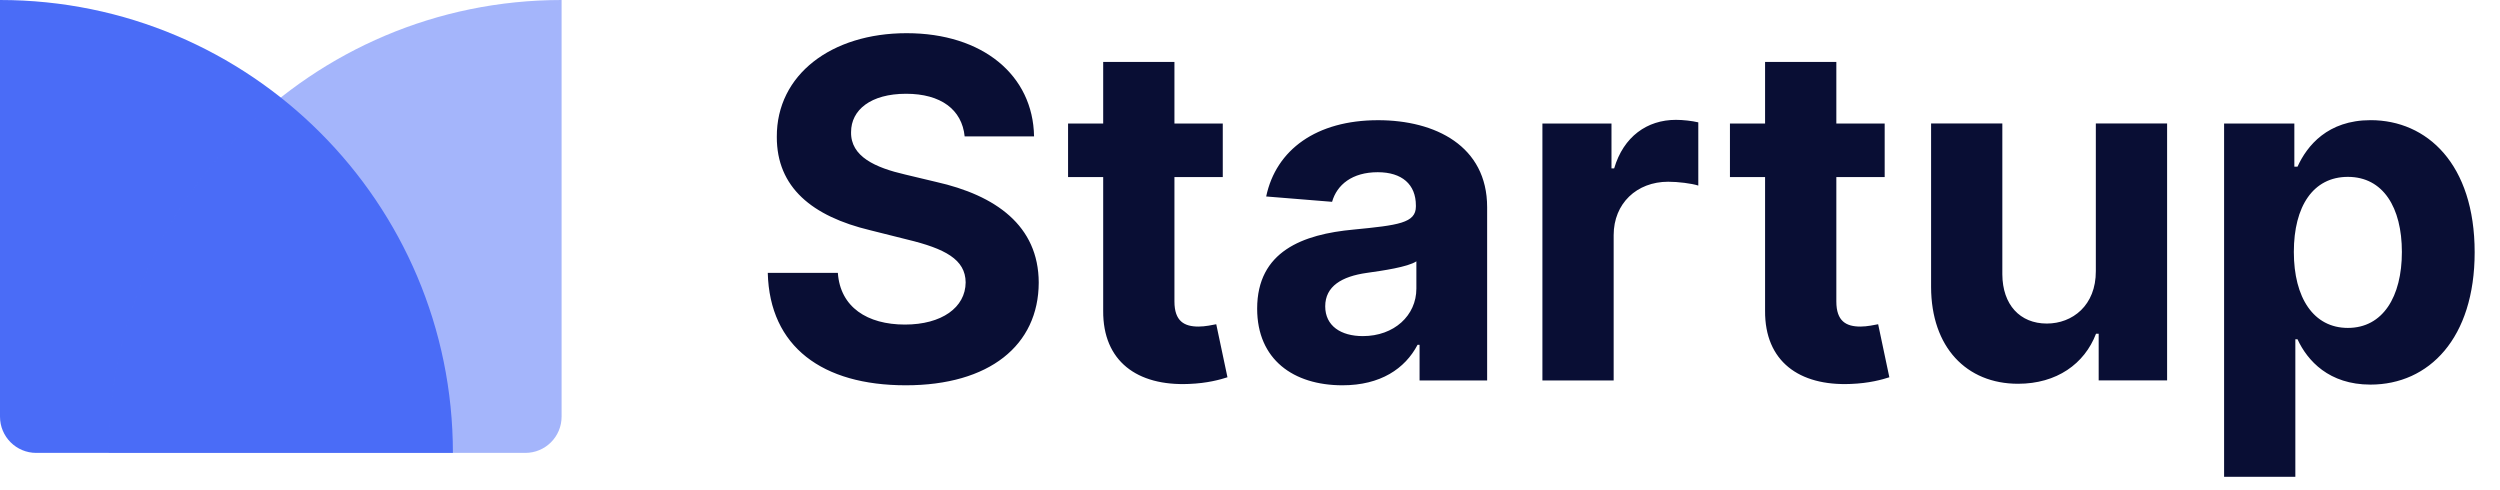
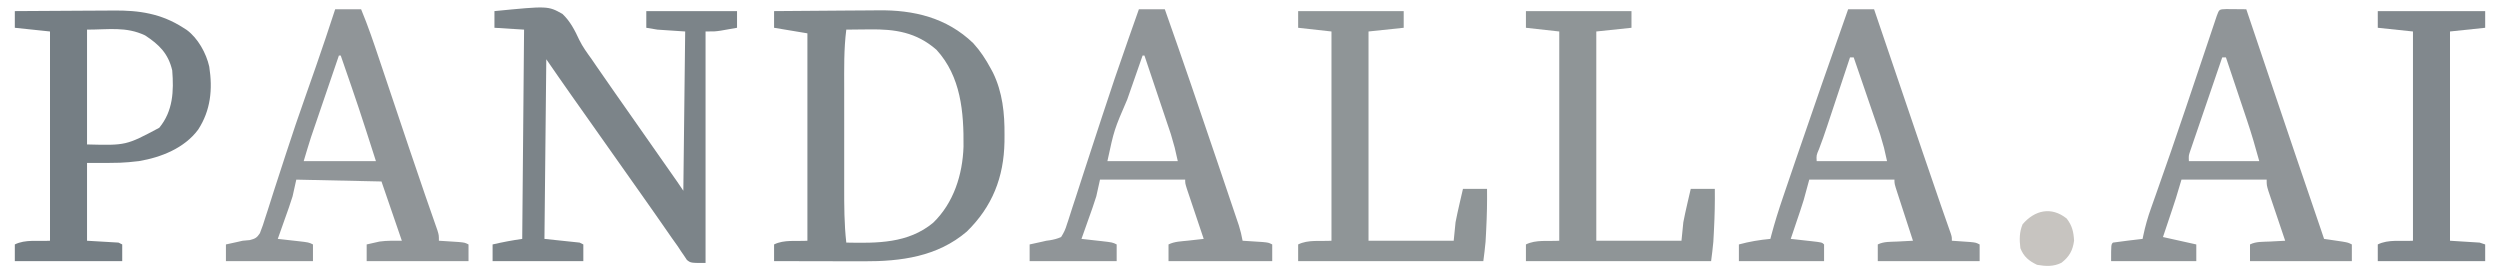
- <svg xmlns="http://www.w3.org/2000/svg" fill="none" height="27" viewBox="0 0 138 27" width="138">
-   <path d="m53.248 7.529h3.832c-.055-3.37-2.825-5.697-7.035-5.697-4.146 0-7.183 2.29-7.165 5.724-.009 2.788 1.957 4.386 5.152 5.152l2.059.517c2.059.498 3.204 1.089 3.213 2.364-.009 1.385-1.32 2.327-3.352 2.327-2.077 0-3.573-.96-3.702-2.853h-3.869c.102 4.09 3.028 6.205 7.617 6.205 4.616 0 7.331-2.207 7.34-5.669-.009-3.148-2.382-4.82-5.669-5.558l-1.699-.406c-1.643-.379-3.019-.988-2.991-2.345 0-1.219 1.08-2.114 3.038-2.114 1.911 0 3.084.868 3.232 2.354zm14.249-.711h-2.668v-3.398h-3.933v3.398h-1.939v2.955h1.939v7.386c-.018 2.779 1.874 4.155 4.727 4.035 1.016-.037 1.736-.24 2.133-.369l-.619-2.927c-.194.037-.609.129-.979.129-.785 0-1.329-.295-1.329-1.385v-6.869h2.668zm6.606 14.45c2.096 0 3.453-.914 4.146-2.234h.111v1.967h3.73v-9.565c0-3.379-2.862-4.801-6.02-4.801-3.398 0-5.632 1.625-6.177 4.21l3.638.295c.268-.942 1.108-1.634 2.521-1.634 1.339 0 2.105.674 2.105 1.837v.055c0 .914-.97 1.034-3.435 1.274-2.807.259-5.327 1.2-5.327 4.367 0 2.807 2.003 4.229 4.709 4.229zm1.126-2.715c-1.21 0-2.077-.563-2.077-1.643 0-1.108.914-1.653 2.299-1.847.859-.12 2.262-.323 2.733-.637v1.505c0 1.486-1.228 2.622-2.955 2.622zm9.912 2.447h3.933v-8.023c0-1.745 1.274-2.945 3.01-2.945.545 0 1.293.092 1.662.212v-3.49c-.351-.083-.84-.138-1.237-.138-1.588 0-2.89.923-3.407 2.678h-.148v-2.474h-3.813zm18.893-14.182h-2.668v-3.398h-3.934v3.398h-1.939v2.955h1.939v7.386c-.018 2.779 1.874 4.155 4.728 4.035 1.015-.037 1.735-.24 2.132-.369l-.618-2.927c-.194.037-.61.129-.979.129-.785 0-1.329-.295-1.329-1.385v-6.869h2.668zm11.656 8.143c.01 1.902-1.292 2.899-2.705 2.899-1.486 0-2.447-1.043-2.456-2.715v-8.328h-3.933v9.03c.009 3.315 1.948 5.337 4.801 5.337 2.133 0 3.666-1.099 4.303-2.761h.147v2.576h3.777v-14.182h-3.934zm7.08 11.357h3.933v-7.59h.12c.545 1.182 1.736 2.502 4.026 2.502 3.231 0 5.752-2.558 5.752-7.303 0-4.875-2.632-7.294-5.743-7.294-2.373 0-3.509 1.413-4.035 2.567h-.175v-2.382h-3.878zm3.85-12.409c0-2.53 1.071-4.146 2.982-4.146 1.948 0 2.982 1.69 2.982 4.146 0 2.474-1.052 4.192-2.982 4.192-1.893 0-2.982-1.662-2.982-4.192z" fill="#090e34" />
-   <g fill="#4a6cf7">
-     <path d="m0 0c13.807 0 25 11.193 25 25h-23c-1.105 0-2-.895-2-2z" />
-     <path d="m6 25c0-13.807 11.193-25 25-25v23c0 1.105-.895 2-2 2z" opacity=".5" />
-   </g>
+ <svg xmlns="http://www.w3.org/2000/svg" version="1.1" width="1350" height="150">
+   <path d="M0 0 C8.981 -0.093 17.962 -0.164 26.943 -0.207 C31.115 -0.228 35.287 -0.256 39.458 -0.302 C43.498 -0.346 47.537 -0.369 51.577 -0.38 C53.105 -0.387 54.632 -0.401 56.159 -0.423 C75.467 -0.688 93.19 3.534 107.523 17.289 C111.372 21.501 114.298 25.989 117 31 C117.398 31.739 117.797 32.477 118.207 33.238 C123.375 43.825 124.538 55.246 124.438 66.875 C124.431 68.1 124.424 69.325 124.417 70.587 C124.077 89.751 117.859 105.581 104.062 119.062 C88.186 132.609 68.556 135.177 48.438 135.098 C47.036 135.096 45.635 135.094 44.234 135.093 C40.572 135.09 36.909 135.08 33.246 135.069 C29.499 135.058 25.751 135.054 22.004 135.049 C14.669 135.038 7.335 135.021 0 135 C0 132.03 0 129.06 0 126 C5.4 123.3 11.975 124.377 18 124 C18 87.04 18 50.08 18 12 C12.06 11.01 12.06 11.01 6 10 C3.03 9.505 3.03 9.505 0 9 C0 6.03 0 3.06 0 0 Z M39 10 C37.651 20.558 37.855 31.156 37.867 41.777 C37.867 43.796 37.866 45.814 37.864 47.832 C37.863 52.047 37.865 56.262 37.87 60.477 C37.875 65.851 37.872 71.225 37.866 76.598 C37.862 80.762 37.864 84.926 37.866 89.089 C37.867 91.069 37.866 93.049 37.864 95.029 C37.854 105.064 37.869 115.013 39 125 C55.6 125.332 72.366 125.513 85.875 114.312 C96.998 103.592 101.812 88.302 102.301 73.168 C102.485 54.581 100.927 35.327 87.688 20.875 C76.793 11.399 65.4 9.676 51.5 9.875 C49.694 9.889 49.694 9.889 47.852 9.902 C44.901 9.926 41.951 9.96 39 10 Z " fill="#80888C" transform="translate(418,6)" />
+   <path d="M0 0 C28.913 -2.833 28.913 -2.833 36.709 1.509 C40.919 5.473 43.398 10.367 45.812 15.563 C47.628 19.288 50.017 22.526 52.438 25.875 C53.34 27.188 54.238 28.503 55.133 29.82 C58.325 34.487 61.567 39.12 64.812 43.75 C65.402 44.59 65.991 45.431 66.597 46.296 C67.799 48.01 69 49.723 70.202 51.436 C73.137 55.622 76.068 59.811 79 64 C82.639 69.2 86.28 74.4 89.922 79.598 C90.563 80.512 91.203 81.427 91.863 82.369 C93.095 84.127 94.327 85.885 95.559 87.643 C96.388 88.827 96.388 88.827 97.234 90.035 C97.721 90.73 98.208 91.425 98.71 92.141 C99.825 93.748 100.915 95.372 102 97 C102.33 68.62 102.66 40.24 103 11 C98.05 10.67 93.1 10.34 88 10 C86.02 9.67 84.04 9.34 82 9 C82 6.03 82 3.06 82 0 C98.17 0 114.34 0 131 0 C131 2.97 131 5.94 131 9 C129.105 9.338 127.209 9.671 125.312 10 C124.257 10.186 123.201 10.371 122.113 10.562 C119 11 119 11 114 11 C114 52.25 114 93.5 114 136 C106 136 106 136 103.923 134.365 C103.426 133.616 102.93 132.866 102.418 132.094 C101.849 131.269 101.279 130.444 100.693 129.594 C100.134 128.738 99.576 127.882 99 127 C97.895 125.445 96.787 123.893 95.676 122.344 C94.552 120.731 93.431 119.116 92.312 117.5 C91.082 115.733 89.852 113.966 88.621 112.199 C88.012 111.324 87.404 110.45 86.777 109.548 C84.158 105.792 81.518 102.051 78.875 98.312 C78.388 97.623 77.901 96.934 77.4 96.225 C76.422 94.842 75.445 93.459 74.468 92.077 C71.977 88.552 69.489 85.026 67 81.5 C66 80.083 65 78.667 64 77.25 C62 74.417 60 71.583 58 68.75 C57.505 68.048 57.01 67.347 56.499 66.624 C55.502 65.211 54.504 63.797 53.507 62.384 C50.971 58.791 48.434 55.199 45.895 51.609 C45.378 50.879 44.862 50.149 44.33 49.396 C43.37 48.038 42.409 46.68 41.447 45.322 C36.917 38.913 32.468 32.454 28 26 C27.67 58.01 27.34 90.02 27 123 C33.27 123.66 39.54 124.32 46 125 C46.99 125.495 46.99 125.495 48 126 C48 128.97 48 131.94 48 135 C31.83 135 15.66 135 -1 135 C-1 132.03 -1 129.06 -1 126 C4.373 124.76 9.515 123.784 15 123 C15.33 85.71 15.66 48.42 16 10 C10.72 9.67 5.44 9.34 0 9 C0 6.03 0 3.06 0 0 Z " fill="#7C8489" transform="translate(267,6)" />
+   <path d="M0 0 C8.511 -0.07 17.022 -0.123 25.534 -0.155 C29.487 -0.171 33.44 -0.192 37.394 -0.226 C41.219 -0.259 45.045 -0.277 48.87 -0.285 C50.319 -0.29 51.768 -0.301 53.217 -0.317 C67.196 -0.469 79.085 1.332 91 9 C91.893 9.568 91.893 9.568 92.805 10.148 C98.854 14.568 103.409 22.766 105 30 C106.876 42.165 105.816 53.511 99 64 C91.609 74.003 78.919 79.014 67 81 C58 82 58 82 39 82 C39 95.86 39 109.72 39 124 C44.61 124.33 50.22 124.66 56 125 C56.99 125.495 56.99 125.495 58 126 C58 128.97 58 131.94 58 135 C38.86 135 19.72 135 0 135 C0 132.03 0 129.06 0 126 C5.696 123.152 12.643 124.374 19 124 C19 86.71 19 49.42 19 11 C12.73 10.34 6.46 9.68 0 9 C0 6.03 0 3.06 0 0 Z M39 10 C39 30.46 39 50.92 39 72 C60.081 72.54 60.081 72.54 78 63 C85.448 53.974 85.898 43.235 85 32 C82.875 22.926 77.962 18.092 70.355 13.113 C60.037 8.236 50.674 10 39 10 Z " fill="#757E84" transform="translate(8,6)" />
+   <path d="M0 0 C4.62 0 9.24 0 14 0 C23.554 27.002 32.808 54.104 41.982 81.236 C42.876 83.878 43.771 86.519 44.666 89.16 C46.093 93.372 47.517 97.585 48.938 101.799 C49.47 103.373 50.002 104.947 50.536 106.521 C51.273 108.695 52.006 110.871 52.738 113.046 C53.152 114.273 53.567 115.501 53.994 116.765 C54.848 119.511 55.509 122.17 56 125 C56.987 125.061 57.975 125.121 58.992 125.184 C60.914 125.309 60.914 125.309 62.875 125.438 C64.789 125.559 64.789 125.559 66.742 125.684 C70 126 70 126 72 127 C72 129.97 72 132.94 72 136 C53.52 136 35.04 136 16 136 C16 133.03 16 130.06 16 127 C19.298 125.351 22.996 125.335 26.625 124.938 C27.828 124.801 27.828 124.801 29.055 124.662 C31.036 124.438 33.018 124.219 35 124 C34.546 122.653 34.546 122.653 34.082 121.278 C32.961 117.95 31.844 114.622 30.728 111.292 C30.244 109.851 29.759 108.409 29.272 106.968 C28.575 104.899 27.881 102.829 27.188 100.758 C26.769 99.511 26.35 98.265 25.918 96.981 C25 94 25 94 25 92 C9.82 92 -5.36 92 -21 92 C-21.66 94.97 -22.32 97.94 -23 101 C-23.608 102.983 -24.253 104.955 -24.945 106.91 C-25.3 107.919 -25.654 108.928 -26.02 109.967 C-26.384 110.988 -26.749 112.01 -27.125 113.062 C-27.498 114.119 -27.87 115.175 -28.254 116.264 C-29.165 118.844 -30.08 121.423 -31 124 C-29.796 124.133 -28.592 124.266 -27.352 124.402 C-25.776 124.581 -24.2 124.759 -22.625 124.938 C-21.831 125.025 -21.037 125.112 -20.219 125.201 C-14.227 125.887 -14.227 125.887 -12 127 C-12 129.97 -12 132.94 -12 136 C-27.51 136 -43.02 136 -59 136 C-59 133.03 -59 130.06 -59 127 C-56.917 126.544 -54.833 126.089 -52.75 125.633 C-51.389 125.32 -51.389 125.32 -50 125 C-49.056 124.873 -49.056 124.873 -48.092 124.743 C-45.895 124.369 -44.036 123.913 -42 123 C-40.42 120.497 -39.669 118.863 -38.851 116.112 C-38.611 115.399 -38.37 114.687 -38.122 113.953 C-37.33 111.583 -36.585 109.201 -35.84 106.816 C-35.289 105.14 -34.735 103.464 -34.179 101.789 C-32.7 97.314 -31.26 92.828 -29.828 88.337 C-28.35 83.73 -26.835 79.135 -25.321 74.539 C-23.526 69.081 -21.733 63.623 -19.956 58.159 C-15.42 44.207 -10.699 30.333 -5.812 16.5 C-5.196 14.744 -4.579 12.989 -3.963 11.233 C-2.647 7.486 -1.324 3.743 0 0 Z M2 25 C-0.064 30.904 -2.127 36.808 -4.189 42.712 C-4.889 44.716 -5.589 46.72 -6.29 48.723 C-13.347 65.047 -13.347 65.047 -17 82 C-4.46 82 8.08 82 21 82 C19.399 74.665 19.399 74.665 17.304 67.572 C16.824 66.132 16.824 66.132 16.334 64.662 C15.994 63.658 15.655 62.655 15.305 61.621 C14.952 60.568 14.6 59.516 14.237 58.431 C13.121 55.099 11.998 51.768 10.875 48.438 C10.113 46.166 9.351 43.895 8.59 41.623 C6.731 36.08 4.868 30.54 3 25 C2.67 25 2.34 25 2 25 Z " fill="#909598" transform="translate(615,5)" />
+   <path d="M0 0 C4.62 0 9.24 0 14 0 C17.739 8.978 20.822 18.136 23.91 27.352 C24.483 29.054 25.056 30.757 25.63 32.46 C27.139 36.941 28.645 41.424 30.15 45.906 C32.524 52.978 34.903 60.049 37.283 67.119 C38.157 69.716 39.03 72.314 39.902 74.912 C42.676 83.158 45.472 91.396 48.324 99.616 C48.585 100.369 48.846 101.122 49.114 101.898 C50.336 105.422 51.563 108.945 52.798 112.464 C53.222 113.684 53.647 114.904 54.084 116.162 C54.456 117.223 54.828 118.285 55.211 119.379 C56 122 56 122 56 125 C56.987 125.061 57.975 125.121 58.992 125.184 C60.914 125.309 60.914 125.309 62.875 125.438 C64.789 125.559 64.789 125.559 66.742 125.684 C70 126 70 126 72 127 C72 129.97 72 132.94 72 136 C53.85 136 35.7 136 17 136 C17 133.03 17 130.06 17 127 C18.476 126.655 19.956 126.325 21.438 126 C22.261 125.814 23.085 125.629 23.934 125.438 C27.918 124.869 31.975 125 36 125 C32.37 114.44 28.74 103.88 25 93 C9.82 92.67 -5.36 92.34 -21 92 C-21.66 94.97 -22.32 97.94 -23 101 C-23.608 102.983 -24.253 104.955 -24.945 106.91 C-25.3 107.919 -25.654 108.928 -26.02 109.967 C-26.384 110.988 -26.749 112.01 -27.125 113.062 C-27.498 114.119 -27.87 115.175 -28.254 116.264 C-29.165 118.844 -30.08 121.423 -31 124 C-29.796 124.133 -28.592 124.266 -27.352 124.402 C-25.776 124.581 -24.2 124.759 -22.625 124.938 C-21.831 125.025 -21.037 125.112 -20.219 125.201 C-14.227 125.887 -14.227 125.887 -12 127 C-12 129.97 -12 132.94 -12 136 C-27.51 136 -43.02 136 -59 136 C-59 133.03 -59 130.06 -59 127 C-56.917 126.544 -54.833 126.089 -52.75 125.633 C-51.389 125.32 -51.389 125.32 -50 125 C-48.714 124.882 -47.428 124.765 -46.104 124.644 C-43.273 123.916 -42.275 123.422 -40.661 120.945 C-39.466 118.021 -38.506 115.09 -37.59 112.066 C-37.22 110.942 -36.85 109.818 -36.469 108.66 C-35.262 104.97 -34.1 101.267 -32.938 97.562 C-32.113 95.007 -31.278 92.454 -30.442 89.902 C-29.173 86.022 -27.906 82.142 -26.655 78.256 C-23.191 67.501 -19.522 56.826 -15.757 46.173 C-14.23 41.852 -12.716 37.526 -11.203 33.199 C-10.925 32.404 -10.647 31.61 -10.361 30.791 C-6.791 20.566 -3.367 10.293 0 0 Z M2 25 C-0.226 31.51 -2.45 38.02 -4.671 44.531 C-5.426 46.743 -6.182 48.954 -6.938 51.165 C-8.029 54.357 -9.118 57.549 -10.207 60.742 C-10.709 62.207 -10.709 62.207 -11.221 63.701 C-11.541 64.641 -11.861 65.582 -12.191 66.55 C-12.468 67.363 -12.746 68.176 -13.032 69.013 C-14.428 73.319 -15.699 77.664 -17 82 C-4.13 82 8.74 82 22 82 C12.826 53.389 12.826 53.389 3 25 C2.67 25 2.34 25 2 25 Z " fill="#909598" transform="translate(181,5)" />
+   <path d="M0 0 C1.932 0.017 1.932 0.017 3.902 0.035 C5.838 0.049 5.838 0.049 7.812 0.062 C8.812 0.074 9.811 0.086 10.84 0.098 C11.147 1.009 11.454 1.92 11.771 2.859 C15.667 14.418 19.566 25.977 23.465 37.535 C23.928 38.908 23.928 38.908 24.401 40.309 C33.173 66.311 41.96 92.308 50.87 118.263 C51.534 120.205 52.191 122.15 52.84 124.098 C53.755 124.23 54.67 124.363 55.613 124.5 C57.396 124.765 57.396 124.765 59.215 125.035 C60.99 125.296 60.99 125.296 62.801 125.562 C65.84 126.098 65.84 126.098 67.84 127.098 C67.84 130.068 67.84 133.038 67.84 136.098 C49.69 136.098 31.54 136.098 12.84 136.098 C12.84 133.128 12.84 130.158 12.84 127.098 C16.139 125.448 19.831 125.715 23.465 125.535 C24.267 125.492 25.068 125.449 25.895 125.404 C27.876 125.298 29.858 125.197 31.84 125.098 C31.385 123.758 31.385 123.758 30.922 122.391 C29.8 119.077 28.682 115.762 27.567 112.445 C27.084 111.01 26.599 109.575 26.112 108.141 C25.413 106.08 24.72 104.017 24.027 101.953 C23.608 100.712 23.189 99.471 22.758 98.192 C21.84 95.098 21.84 95.098 21.84 92.098 C6.66 92.098 -8.52 92.098 -24.16 92.098 C-25.15 95.398 -26.14 98.698 -27.16 102.098 C-27.757 103.958 -28.363 105.816 -28.984 107.668 C-29.444 109.041 -29.444 109.041 -29.912 110.441 C-30.375 111.818 -30.375 111.818 -30.848 113.223 C-31.168 114.179 -31.488 115.136 -31.818 116.121 C-32.598 118.447 -33.378 120.773 -34.16 123.098 C-33.569 123.229 -32.978 123.36 -32.369 123.496 C-26.966 124.696 -21.563 125.897 -16.16 127.098 C-16.16 130.068 -16.16 133.038 -16.16 136.098 C-31.34 136.098 -46.52 136.098 -62.16 136.098 C-62.16 127.098 -62.16 127.098 -61.16 126.098 C-58.472 125.698 -55.797 125.346 -53.098 125.035 C-51.96 124.899 -51.96 124.899 -50.799 124.76 C-48.92 124.535 -47.04 124.316 -45.16 124.098 C-45.046 123.538 -44.932 122.979 -44.815 122.403 C-43.718 117.217 -42.327 112.29 -40.527 107.309 C-39.974 105.745 -39.421 104.181 -38.868 102.617 C-38.571 101.783 -38.274 100.95 -37.968 100.092 C-32.455 84.611 -27.114 69.075 -21.863 53.504 C-21.592 52.701 -21.321 51.898 -21.042 51.07 C-18.298 42.93 -15.558 34.788 -12.825 26.644 C-11.791 23.564 -10.754 20.484 -9.717 17.405 C-9.228 15.952 -8.74 14.497 -8.254 13.043 C-7.585 11.043 -6.912 9.045 -6.239 7.046 C-5.86 5.917 -5.481 4.788 -5.091 3.624 C-3.799 0.117 -3.799 0.117 0 0 Z M-2.16 26.098 C-4.512 32.954 -6.86 39.813 -9.201 46.673 C-10.288 49.859 -11.377 53.044 -12.47 56.227 C-13.725 59.887 -14.974 63.549 -16.223 67.211 C-16.616 68.355 -17.01 69.499 -17.416 70.677 C-17.776 71.738 -18.137 72.799 -18.508 73.892 C-18.828 74.827 -19.147 75.762 -19.477 76.725 C-20.299 79.167 -20.299 79.167 -20.16 82.098 C-7.62 82.098 4.92 82.098 17.84 82.098 C15.82 74.691 13.712 67.439 11.266 60.18 C10.937 59.196 10.608 58.213 10.27 57.2 C9.233 54.103 8.193 51.006 7.152 47.91 C6.443 45.792 5.734 43.675 5.025 41.557 C3.3 36.403 1.571 31.25 -0.16 26.098 C-0.82 26.098 -1.48 26.098 -2.16 26.098 Z " fill="#909598" transform="translate(1202.16,4.902344)" />
+   <path d="M0 0 C4.62 0 9.24 0 14 0 C14.431 1.269 14.862 2.537 15.307 3.844 C19.337 15.7 23.368 27.556 27.4 39.412 C29.344 45.128 31.287 50.845 33.23 56.562 C34.982 61.716 36.735 66.87 38.488 72.024 C39.161 74.005 39.835 75.985 40.508 77.966 C43.648 87.2 46.791 96.434 50 105.645 C50.431 106.883 50.862 108.121 51.307 109.396 C52.073 111.59 52.842 113.783 53.615 115.975 C54.1 117.358 54.1 117.358 54.594 118.77 C54.869 119.549 55.144 120.329 55.428 121.132 C56 123 56 123 56 125 C56.915 125.061 57.83 125.121 58.773 125.184 C59.962 125.267 61.15 125.351 62.375 125.438 C63.558 125.519 64.742 125.6 65.961 125.684 C69 126 69 126 71 127 C71 129.97 71 132.94 71 136 C52.85 136 34.7 136 16 136 C16 133.03 16 130.06 16 127 C19.3 125.35 22.991 125.617 26.625 125.438 C27.427 125.394 28.229 125.351 29.055 125.307 C31.036 125.2 33.018 125.1 35 125 C34.697 124.071 34.394 123.143 34.082 122.186 C32.961 118.747 31.844 115.306 30.728 111.865 C30.244 110.375 29.759 108.885 29.272 107.396 C28.575 105.257 27.881 103.117 27.188 100.977 C26.969 100.309 26.75 99.641 26.525 98.953 C25 94.228 25 94.228 25 92 C9.82 92 -5.36 92 -21 92 C-21.99 95.63 -22.98 99.26 -24 103 C-24.587 104.896 -25.189 106.787 -25.824 108.668 C-26.13 109.58 -26.437 110.492 -26.752 111.432 C-27.061 112.341 -27.369 113.251 -27.688 114.188 C-28.008 115.139 -28.328 116.091 -28.658 117.072 C-29.436 119.382 -30.217 121.692 -31 124 C-29.784 124.133 -28.569 124.266 -27.316 124.402 C-25.732 124.581 -24.147 124.759 -22.562 124.938 C-21.76 125.025 -20.958 125.112 -20.131 125.201 C-14.113 125.887 -14.113 125.887 -13 127 C-13 129.97 -13 132.94 -13 136 C-28.18 136 -43.36 136 -59 136 C-59 133.03 -59 130.06 -59 127 C-53.326 125.452 -47.851 124.541 -42 124 C-41.826 123.335 -41.653 122.671 -41.474 121.986 C-39.661 115.177 -37.578 108.509 -35.297 101.844 C-34.942 100.799 -34.587 99.754 -34.222 98.677 C-33.068 95.284 -31.909 91.892 -30.75 88.5 C-29.944 86.135 -29.139 83.77 -28.333 81.405 C-19.058 54.211 -9.575 27.09 0 0 Z M1 26 C0.728 26.819 0.728 26.819 0.451 27.655 C-1.446 33.366 -3.344 39.076 -5.244 44.787 C-5.951 46.914 -6.659 49.042 -7.365 51.17 C-8.384 54.239 -9.405 57.307 -10.426 60.375 C-10.895 61.79 -10.895 61.79 -11.373 63.233 C-12.745 67.349 -14.15 71.432 -15.723 75.477 C-17.17 78.845 -17.17 78.845 -17 82 C-4.46 82 8.08 82 21 82 C19.412 74.7 19.412 74.7 17.304 67.664 C16.824 66.253 16.824 66.253 16.334 64.814 C15.994 63.833 15.655 62.851 15.305 61.84 C14.952 60.809 14.6 59.779 14.237 58.717 C13.121 55.456 11.998 52.197 10.875 48.938 C10.113 46.714 9.351 44.491 8.59 42.268 C6.732 36.843 4.868 31.421 3 26 C2.34 26 1.68 26 1 26 Z " fill="#909598" transform="translate(998,5)" />
+   <path d="M0 0 C18.81 0 37.62 0 57 0 C57 2.97 57 5.94 57 9 C50.73 9.66 44.46 10.32 38 11 C38 48.29 38 85.58 38 124 C53.18 124 68.36 124 84 124 C84.33 120.7 84.66 117.4 85 114 C85.64 110.768 86.308 107.579 87.062 104.375 C87.249 103.562 87.435 102.748 87.627 101.91 C88.079 99.939 88.539 97.969 89 96 C93.29 96 97.58 96 102 96 C102.094 103.27 101.936 110.491 101.562 117.75 C101.523 118.541 101.484 119.332 101.444 120.148 C101.402 120.919 101.36 121.69 101.316 122.484 C101.28 123.162 101.243 123.84 101.205 124.538 C100.914 128.036 100.435 131.517 100 135 C67 135 34 135 0 135 C0 132.03 0 129.06 0 126 C5.4 123.3 11.975 124.377 18 124 C18 86.71 18 49.42 18 11 C12.06 10.34 6.12 9.68 0 9 C0 6.03 0 3.06 0 0 Z " fill="#8F9597" transform="translate(824,6)" />
+   <path d="M0 0 C18.81 0 37.62 0 57 0 C57 2.97 57 5.94 57 9 C50.73 9.66 44.46 10.32 38 11 C38 48.29 38 85.58 38 124 C53.18 124 68.36 124 84 124 C84.33 120.7 84.66 117.4 85 114 C85.64 110.768 86.308 107.579 87.062 104.375 C87.249 103.562 87.435 102.748 87.627 101.91 C88.079 99.939 88.539 97.969 89 96 C93.29 96 97.58 96 102 96 C102.094 103.27 101.936 110.491 101.562 117.75 C101.523 118.541 101.484 119.332 101.444 120.148 C101.402 120.919 101.36 121.69 101.316 122.484 C101.28 123.162 101.243 123.84 101.205 124.538 C100.914 128.036 100.435 131.517 100 135 C67 135 34 135 0 135 C0 132.03 0 129.06 0 126 C5.4 123.3 11.975 124.377 18 124 C18 86.71 18 49.42 18 11 C12.06 10.34 6.12 9.68 0 9 C0 6.03 0 3.06 0 0 Z " fill="#8F9597" transform="translate(701,6)" />
+   <path d="M0 0 C19.14 0 38.28 0 58 0 C58 2.97 58 5.94 58 9 C51.73 9.66 45.46 10.32 39 11 C39 48.29 39 85.58 39 124 C44.28 124.33 49.56 124.66 55 125 C55.99 125.33 56.98 125.66 58 126 C58 128.97 58 131.94 58 135 C38.86 135 19.72 135 0 135 C0 132.03 0 129.06 0 126 C5.696 123.152 12.643 124.374 19 124 C19 86.71 19 49.42 19 11 C12.73 10.34 6.46 9.68 0 9 C0 6.03 0 3.06 0 0 Z " fill="#81888D" transform="translate(1284,6)" />
+   <path d="M0 0 C2.959 3.805 3.753 7.215 4 12 C3.244 17.388 1.419 20.599 -2.805 23.895 C-7.079 26.047 -11.375 25.816 -16 25 C-20.43 22.864 -23.196 20.61 -25 16 C-25.545 11.417 -25.587 7.422 -23.812 3.125 C-17.303 -4.507 -8.299 -6.639 0 0 Z " fill="#C7C4C0" transform="translate(1116,118)" />
</svg>
